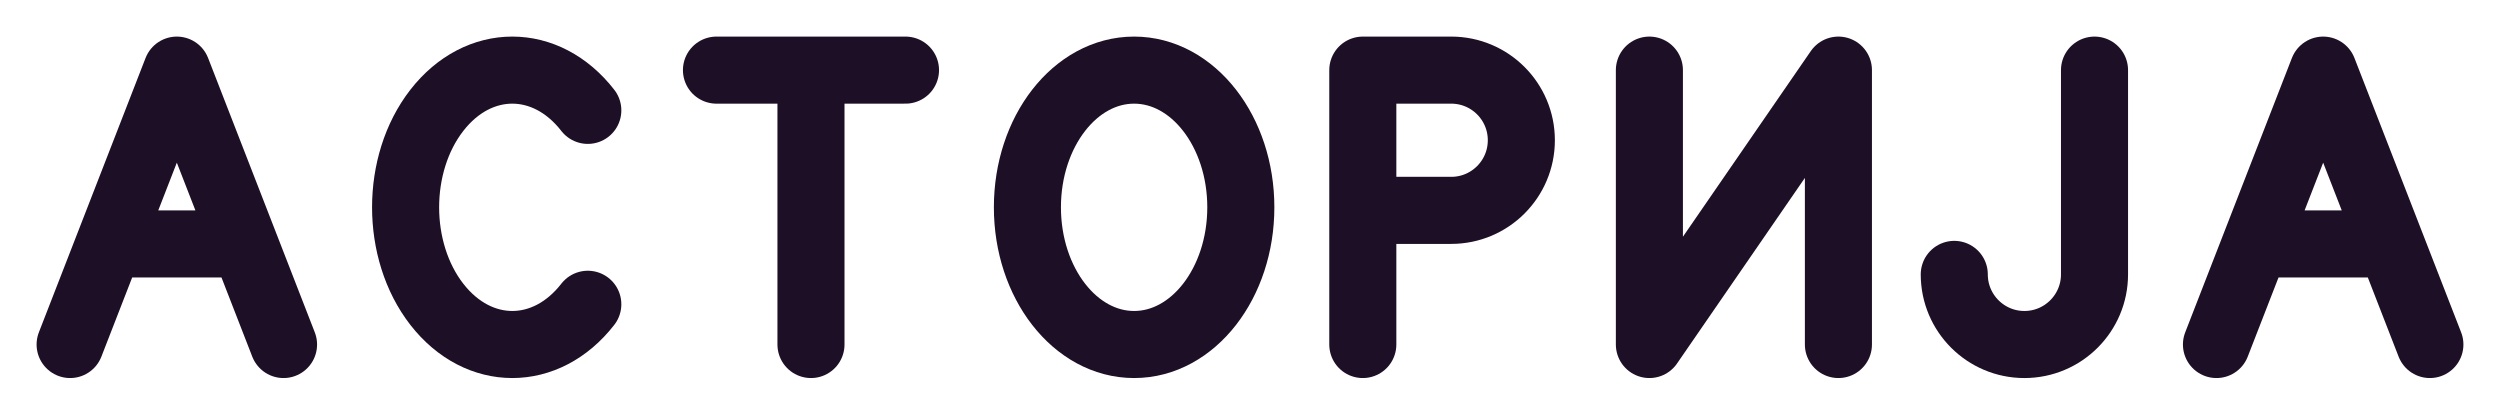
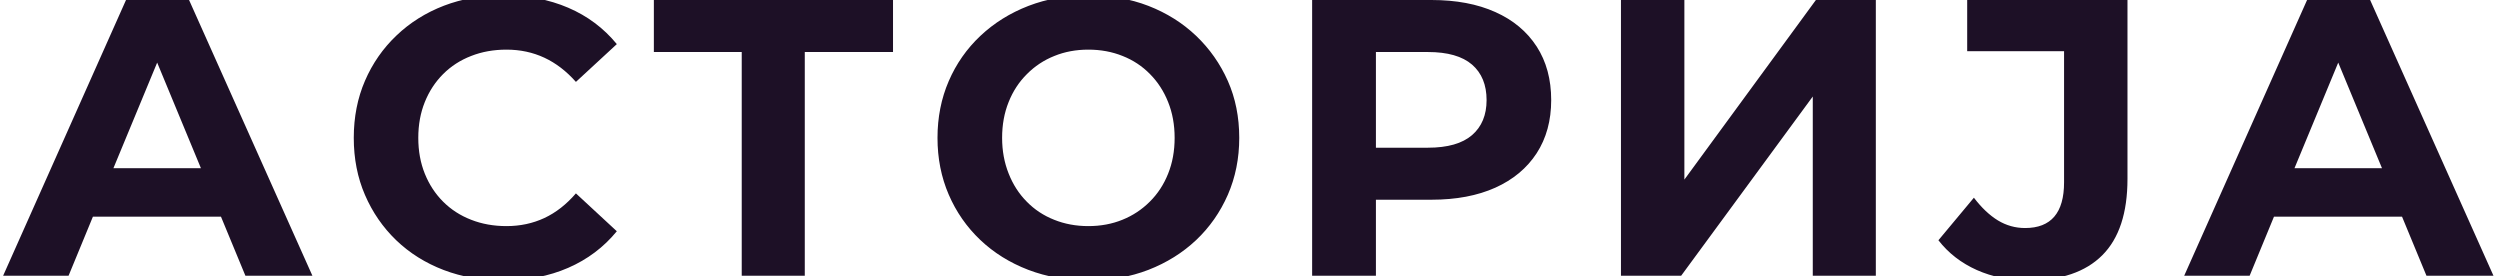
- <svg xmlns="http://www.w3.org/2000/svg" viewBox="-6 -6 410 68" role="img" aria-label="Асторија">
-   <g fill="none" stroke="#1d1026" stroke-width="11" stroke-linecap="round" stroke-linejoin="round">
-     <path transform="translate(0 0)" d="M5.5 50.5 L23 5.5 L40.5 50.5 M12 34 H34" />
-     <path transform="translate(55 0)" d="M35.4 12.1 A17.5 22.5 0 1 0 35.4 43.9" />
-     <path transform="translate(106 0)" d="M5.5 5.5 H36.5 M21 5.5 V50.5" />
-     <path transform="translate(157 0)" d="M23 5.5 A17.5 22.5 0 1 1 22.99 5.5 Z" />
-     <path transform="translate(212 0)" d="M5.5 50.5 V5.5 H20 A11.5 11.5 0 0 1 20 28.5 H5.5" />
-     <path transform="translate(259 0)" d="M5.5 5.5 V50.5 L36.5 5.5 V50.5" />
-     <path transform="translate(310 0)" d="M27.5 5.5 V39 A11.5 11.5 0 0 1 4.5 39" />
-     <path transform="translate(352 0)" d="M5.5 50.5 L23 5.5 L40.5 50.5 M12 34 H34" />
-   </g>
+ <svg xmlns="http://www.w3.org/2000/svg" viewBox="0 0 272 30" role="img" aria-label="Асторија">
+   <path d="M7.46 30L0.34 30L13.71 0L20.57 0L33.99 30L26.70 30L24.04 23.57L10.11 23.57L7.46 30ZM12.34 18.30L21.86 18.30L17.10 6.81L12.34 18.30ZM54.73 30.51L54.73 30.51Q51.26 30.51 48.28 29.38Q45.30 28.24 43.11 26.14Q40.93 24.04 39.71 21.21Q38.49 18.39 38.49 15L38.49 15Q38.49 11.61 39.71 8.79Q40.93 5.96 43.14 3.86Q45.34 1.76 48.30 0.62Q51.26-0.51 54.77-0.51L54.77-0.51Q58.67-0.51 61.82 0.84Q64.97 2.19 67.11 4.80L67.11 4.80L62.66 8.91Q61.11 7.16 59.23 6.28Q57.34 5.40 55.11 5.40L55.11 5.40Q53.01 5.40 51.26 6.09Q49.50 6.77 48.21 8.06Q46.93 9.34 46.22 11.10Q45.51 12.86 45.51 15L45.51 15Q45.51 17.14 46.22 18.90Q46.93 20.66 48.21 21.94Q49.50 23.23 51.26 23.91Q53.01 24.60 55.11 24.60L55.11 24.60Q57.34 24.60 59.23 23.72Q61.11 22.84 62.66 21.04L62.66 21.04L67.11 25.16Q64.97 27.77 61.82 29.14Q58.67 30.51 54.73 30.51ZM87.56 30L80.70 30L80.70 5.66L71.14 5.66L71.14 0L97.16 0L97.16 5.66L87.56 5.66L87.56 30ZM118.46 30.51L118.46 30.51Q114.90 30.51 111.88 29.36Q108.86 28.20 106.65 26.10Q104.44 24 103.22 21.17Q102.00 18.34 102.00 15L102.00 15Q102.00 11.66 103.22 8.83Q104.44 6 106.67 3.90Q108.90 1.80 111.90 0.64Q114.90-0.51 118.41-0.51L118.41-0.51Q121.97-0.51 124.95 0.64Q127.93 1.80 130.14 3.90Q132.34 6 133.59 8.81Q134.83 11.61 134.83 15L134.83 15Q134.83 18.34 133.59 21.19Q132.34 24.04 130.14 26.12Q127.93 28.20 124.95 29.36Q121.97 30.51 118.46 30.51ZM118.41 24.60L118.41 24.60Q120.43 24.60 122.12 23.91Q123.81 23.23 125.10 21.94Q126.39 20.66 127.09 18.90Q127.80 17.14 127.80 15L127.80 15Q127.80 12.86 127.09 11.10Q126.39 9.34 125.12 8.06Q123.86 6.77 122.14 6.09Q120.43 5.40 118.41 5.40L118.41 5.40Q116.40 5.40 114.71 6.09Q113.01 6.77 111.73 8.06Q110.44 9.34 109.74 11.10Q109.03 12.86 109.03 15L109.03 15Q109.03 17.10 109.74 18.88Q110.44 20.66 111.71 21.94Q112.97 23.23 114.69 23.91Q116.40 24.60 118.41 24.60ZM149.70 30L142.76 30L142.76 0L155.74 0Q159.77 0 162.69 1.31Q165.60 2.61 167.19 5.06Q168.77 7.50 168.77 10.89L168.77 10.89Q168.77 14.23 167.19 16.67Q165.60 19.11 162.69 20.42Q159.77 21.73 155.74 21.73L155.74 21.73L149.70 21.73L149.70 30ZM149.70 5.66L149.70 16.07L155.36 16.07Q158.57 16.07 160.16 14.70Q161.74 13.33 161.74 10.89L161.74 10.89Q161.74 8.40 160.16 7.03Q158.57 5.66 155.36 5.66L155.36 5.66L149.70 5.66ZM182.91 30L176.36 30L176.36 0L183.26 0L183.26 19.54L197.57 0L204.09 0L204.09 30L197.23 30L197.23 10.50L182.91 30ZM220.67 30.51L220.67 30.51Q217.63 30.51 215.08 29.38Q212.53 28.24 210.90 26.14L210.90 26.14L214.76 21.51Q216.00 23.14 217.37 23.98Q218.74 24.81 220.33 24.81L220.33 24.81Q224.57 24.81 224.57 19.84L224.57 19.84L224.57 5.57L214.03 5.57L214.03 0L231.47 0L231.47 19.46Q231.47 25.03 228.73 27.77Q225.99 30.51 220.67 30.51ZM244.76 30L237.64 30L251.01 0L257.87 0L271.29 30L264.00 30L261.34 23.57L247.41 23.57L244.76 30ZM249.64 18.30L259.16 18.30L254.40 6.81L249.64 18.30Z" fill="#1d1026" />
</svg>
